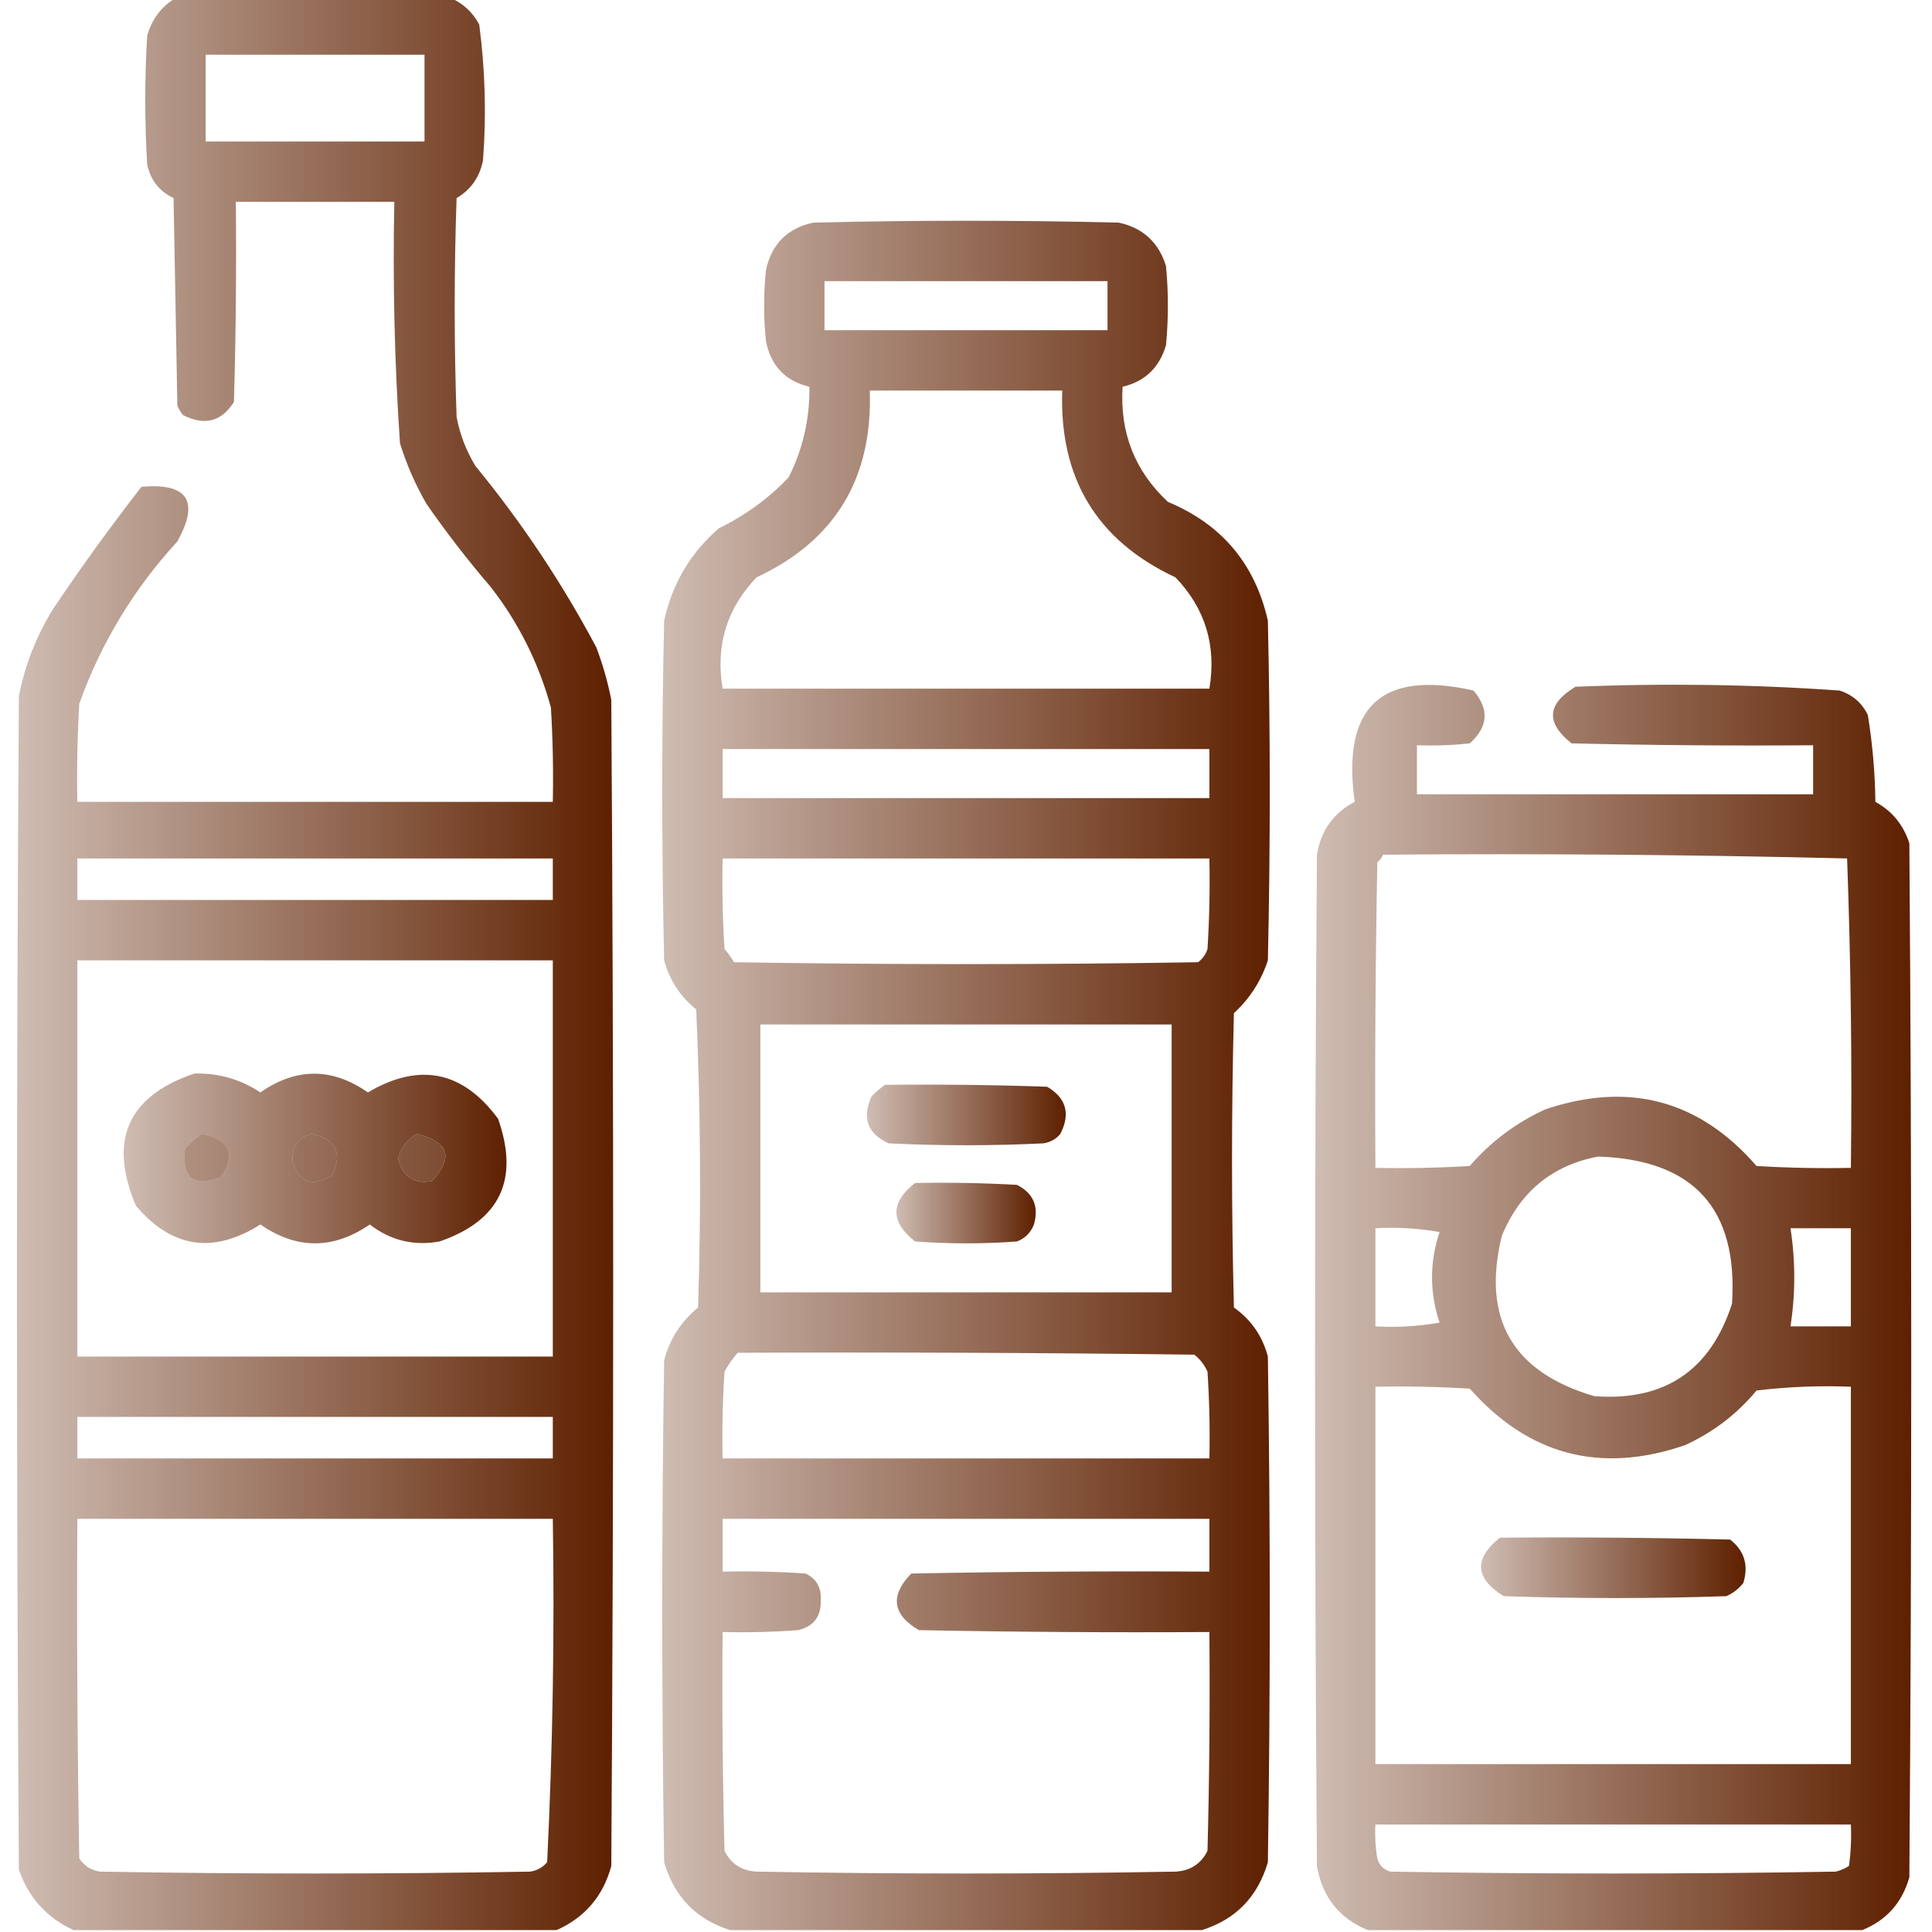
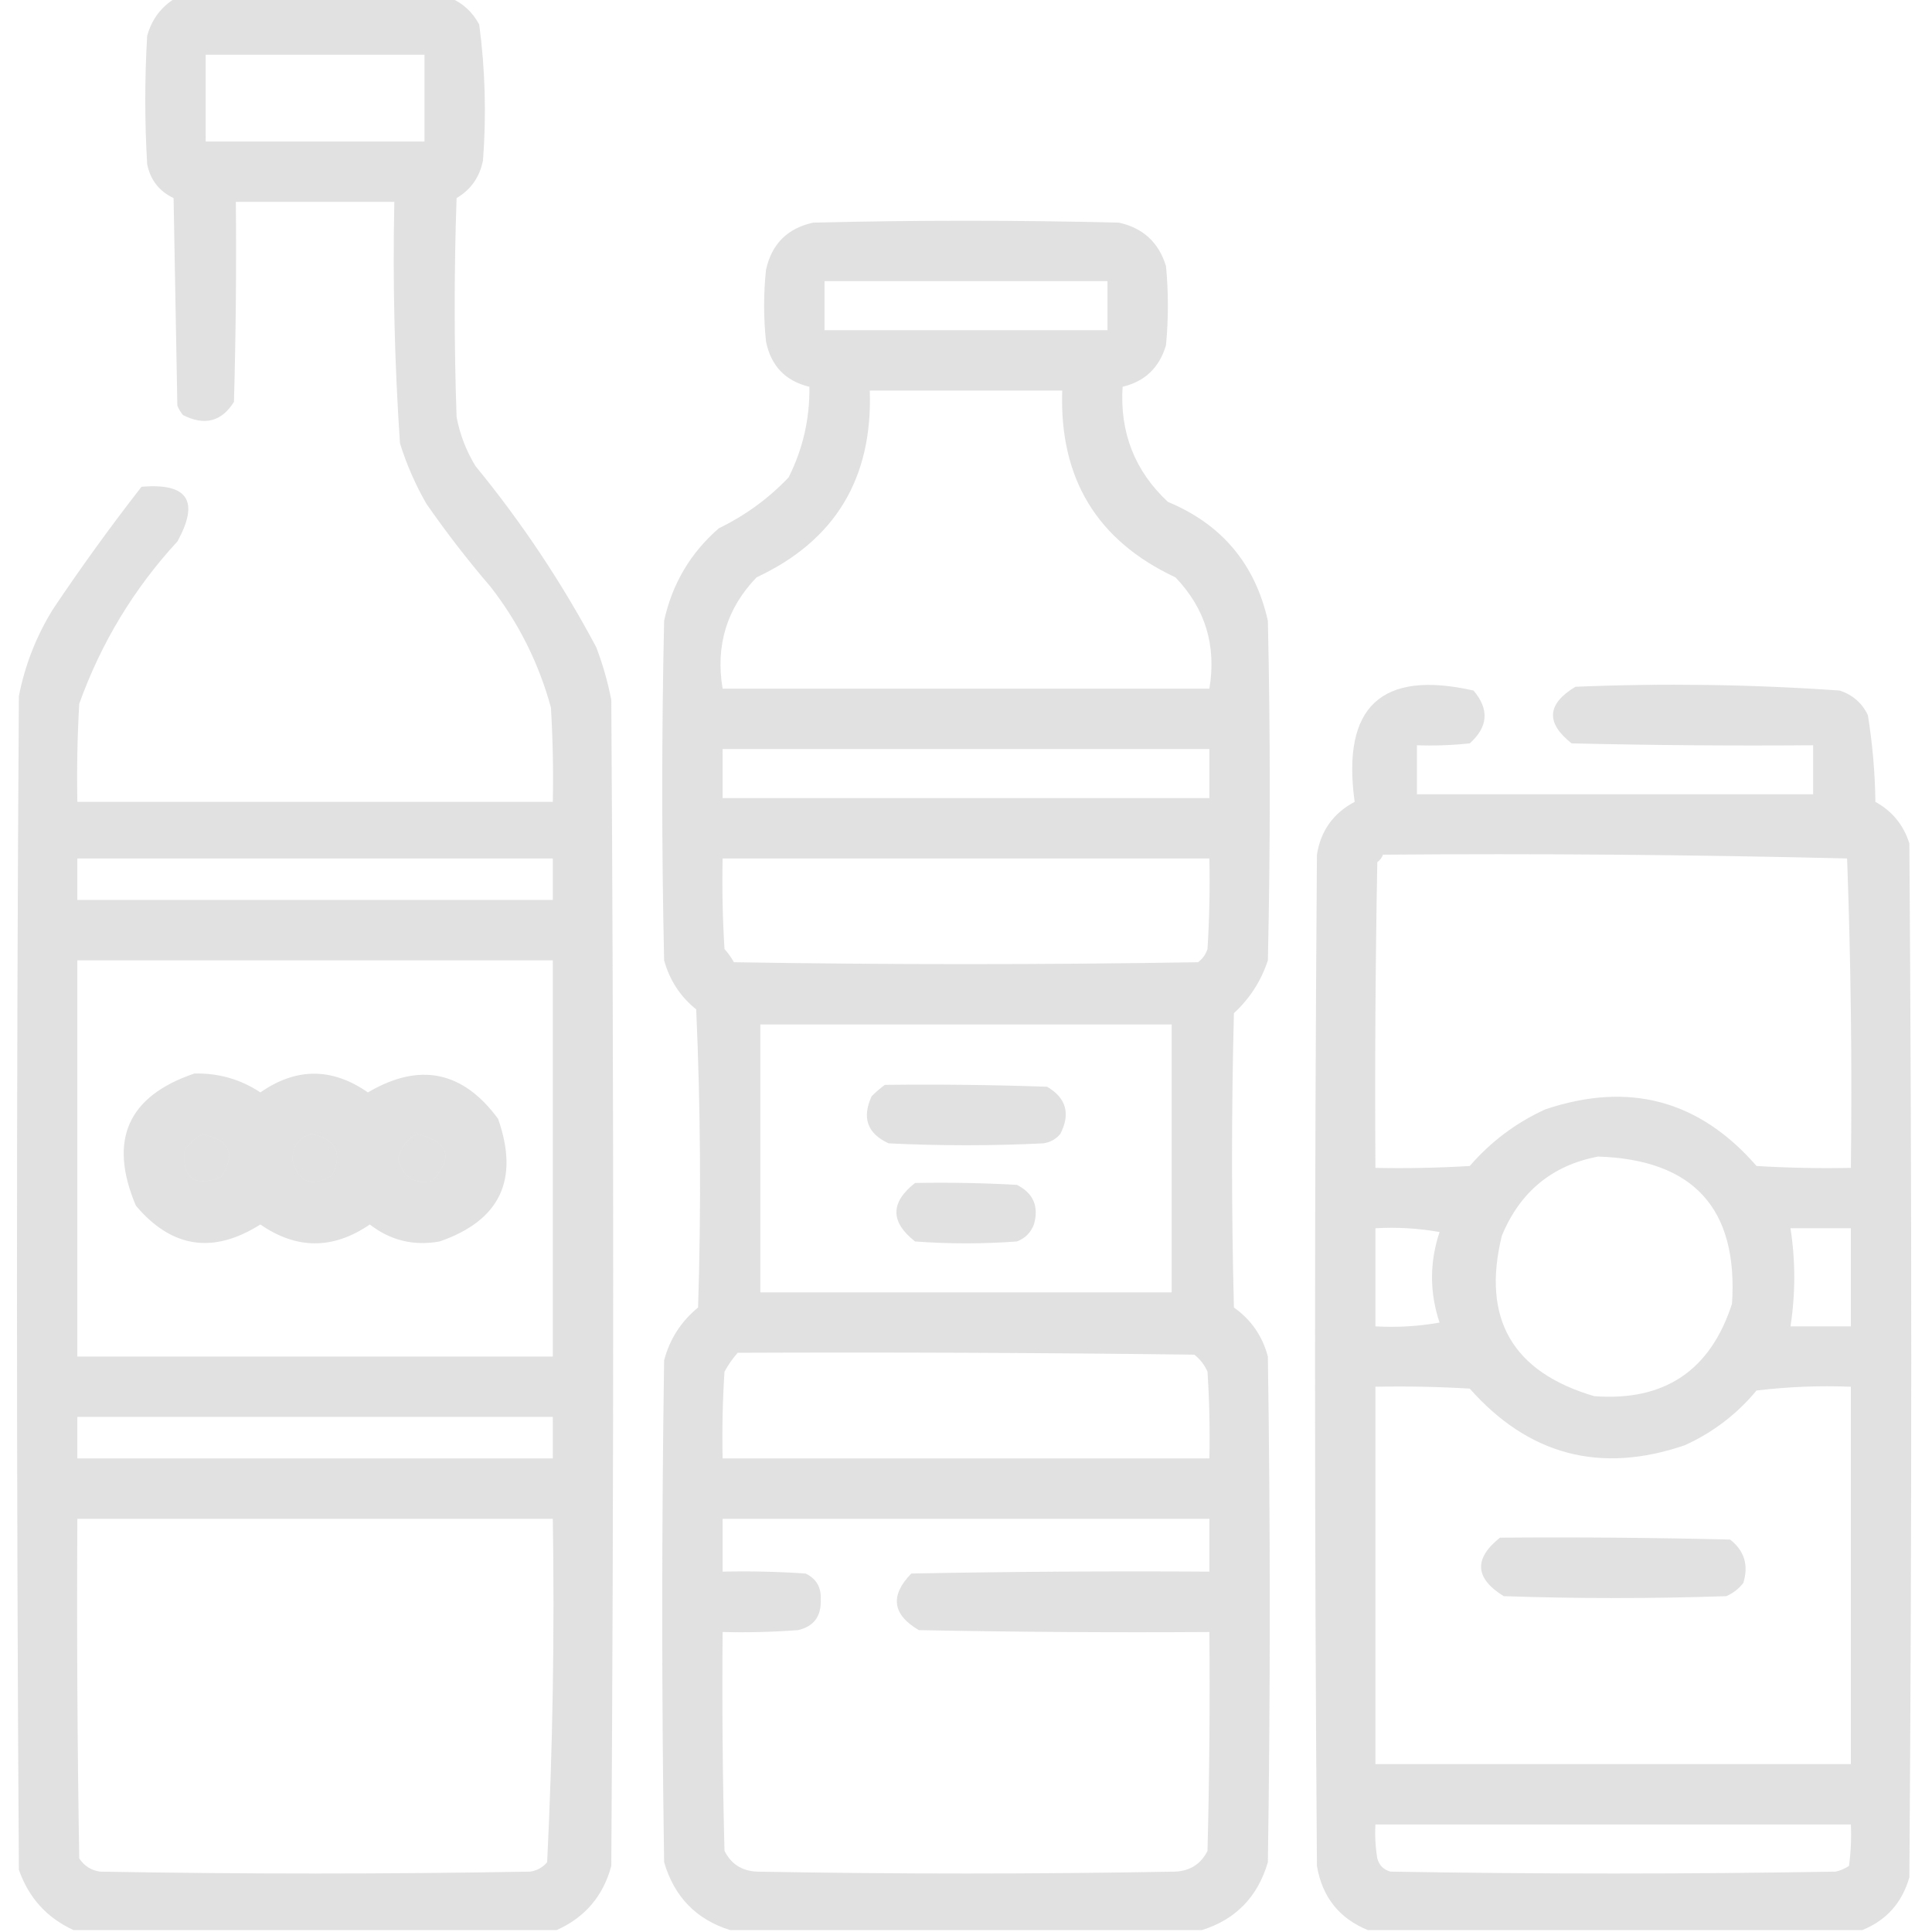
<svg xmlns="http://www.w3.org/2000/svg" version="1.1" width="512px" height="512px" style="shape-rendering:geometricPrecision; text-rendering:geometricPrecision; image-rendering:optimizeQuality; fill-rule:evenodd; clip-rule:evenodd">
  <linearGradient id="gradient1" x1="100%" y1="0%" x2="0%" y2="0%">
-     <stop offset="0%" style="stop-color: #5e2000; stop-opacity: 1" />
-     <stop offset="100%" style="stop-color: #5e2000; stop-opacity: .3" />
+     <stop offset="0%" style="stop-color: #999999; stop-opacity: .3" />
+     <stop offset="100%" style="stop-color: #999999; stop-opacity: .3" />
  </linearGradient>
  <path fill="url(#gradient1)" d="M 46.5,-0.5 C 70.833,-0.5 95.167,-0.5 119.5,-0.5C 122.758,0.921 125.258,3.254 127,6.5C 128.581,18.442 128.915,30.442 128,42.5C 127.129,46.926 124.796,50.259 121,52.5C 120.333,71.833 120.333,91.167 121,110.5C 121.879,115.136 123.545,119.469 126,123.5C 138.236,138.412 148.902,154.412 158,171.5C 159.741,176.054 161.074,180.721 162,185.5C 162.667,288.5 162.667,391.5 162,494.5C 159.84,502.49 155.006,508.157 147.5,511.5C 104.833,511.5 62.167,511.5 19.5,511.5C 12.433,508.263 7.6,502.93 5,495.5C 4.333,391.833 4.333,288.167 5,184.5C 6.599,176.299 9.599,168.633 14,161.5C 21.446,150.387 29.279,139.554 37.5,129C 49.77,127.946 52.937,132.779 47,143.5C 35.446,156.061 26.779,170.395 21,186.5C 20.5,195.16 20.334,203.827 20.5,212.5C 62.5,212.5 104.5,212.5 146.5,212.5C 146.666,204.16 146.5,195.827 146,187.5C 142.781,175.728 137.447,165.061 130,155.5C 123.951,148.452 118.284,141.119 113,133.5C 110.092,128.449 107.758,123.116 106,117.5C 104.557,96.212 104.057,74.879 104.5,53.5C 90.5,53.5 76.5,53.5 62.5,53.5C 62.667,71.17 62.5,88.837 62,106.5C 58.726,111.738 54.226,112.904 48.5,110C 47.874,109.25 47.374,108.416 47,107.5C 46.667,89.167 46.333,70.833 46,52.5C 42.172,50.671 39.839,47.671 39,43.5C 38.333,32.167 38.333,20.833 39,9.5C 40.213,5.131 42.713,1.797 46.5,-0.5 Z M 54.5,14.5 C 73.833,14.5 93.167,14.5 112.5,14.5C 112.5,22.167 112.5,29.833 112.5,37.5C 93.167,37.5 73.833,37.5 54.5,37.5C 54.5,29.833 54.5,22.167 54.5,14.5 Z M 20.5,227.5 C 62.5,227.5 104.5,227.5 146.5,227.5C 146.5,231.167 146.5,234.833 146.5,238.5C 104.5,238.5 62.5,238.5 20.5,238.5C 20.5,234.833 20.5,231.167 20.5,227.5 Z M 20.5,254.5 C 62.5,254.5 104.5,254.5 146.5,254.5C 146.5,289.5 146.5,324.5 146.5,359.5C 104.5,359.5 62.5,359.5 20.5,359.5C 20.5,324.5 20.5,289.5 20.5,254.5 Z M 53.5,300.5 C 60.969,302.104 62.635,305.937 58.5,312C 51.316,314.654 48.149,312.154 49,304.5C 50.397,302.93 51.897,301.596 53.5,300.5 Z M 82.5,300.5 C 89.057,301.875 90.89,305.541 88,311.5C 82.673,314.749 79.173,313.415 77.5,307.5C 77.497,303.798 79.164,301.465 82.5,300.5 Z M 110.5,300.5 C 118.966,302.572 120.299,306.738 114.5,313C 109.706,313.895 106.706,311.895 105.5,307C 106.283,304.062 107.95,301.896 110.5,300.5 Z M 20.5,375.5 C 62.5,375.5 104.5,375.5 146.5,375.5C 146.5,379.167 146.5,382.833 146.5,386.5C 104.5,386.5 62.5,386.5 20.5,386.5C 20.5,382.833 20.5,379.167 20.5,375.5 Z M 20.5,402.5 C 62.5,402.5 104.5,402.5 146.5,402.5C 146.984,432.921 146.484,463.254 145,493.5C 143.829,494.893 142.329,495.727 140.5,496C 102.5,496.667 64.5,496.667 26.5,496C 24.152,495.654 22.319,494.487 21,492.5C 20.5,462.502 20.333,432.502 20.5,402.5 Z" />
  <path fill="url(#gradient1)" d="M 318.5,511.5 C 276.833,511.5 235.167,511.5 193.5,511.5C 184.517,508.682 178.683,502.682 176,493.5C 175.333,449.167 175.333,404.833 176,360.5C 177.479,354.881 180.479,350.214 185,346.5C 185.833,320.16 185.667,293.827 184.5,267.5C 180.293,264.115 177.46,259.782 176,254.5C 175.333,224.5 175.333,194.5 176,164.5C 178.143,154.709 182.977,146.542 190.5,140C 197.541,136.576 203.708,132.076 209,126.5C 212.777,118.975 214.61,110.975 214.5,102.5C 208.148,100.98 204.315,96.98 203,90.5C 202.333,84.167 202.333,77.833 203,71.5C 204.5,64.667 208.667,60.5 215.5,59C 242.5,58.333 269.5,58.333 296.5,59C 302.891,60.39 307.058,64.224 309,70.5C 309.667,77.5 309.667,84.5 309,91.5C 307.243,97.426 303.409,101.092 297.5,102.5C 296.734,114.651 300.734,124.818 309.5,133C 323.766,138.933 332.6,149.433 336,164.5C 336.667,194.5 336.667,224.5 336,254.5C 334.214,259.952 331.214,264.618 327,268.5C 326.333,294.5 326.333,320.5 327,346.5C 331.557,349.729 334.557,354.062 336,359.5C 336.667,404.167 336.667,448.833 336,493.5C 333.317,502.682 327.483,508.682 318.5,511.5 Z M 218.5,74.5 C 243.5,74.5 268.5,74.5 293.5,74.5C 293.5,78.833 293.5,83.167 293.5,87.5C 268.5,87.5 243.5,87.5 218.5,87.5C 218.5,83.167 218.5,78.833 218.5,74.5 Z M 230.5,103.5 C 247.5,103.5 264.5,103.5 281.5,103.5C 280.71,126.785 290.71,143.285 311.5,153C 319.408,161.23 322.408,171.063 320.5,182.5C 277.5,182.5 234.5,182.5 191.5,182.5C 189.592,171.063 192.592,161.23 200.5,153C 221.287,143.293 231.287,126.793 230.5,103.5 Z M 191.5,198.5 C 234.5,198.5 277.5,198.5 320.5,198.5C 320.5,202.833 320.5,207.167 320.5,211.5C 277.5,211.5 234.5,211.5 191.5,211.5C 191.5,207.167 191.5,202.833 191.5,198.5 Z M 191.5,227.5 C 234.5,227.5 277.5,227.5 320.5,227.5C 320.666,235.507 320.5,243.507 320,251.5C 319.535,252.931 318.701,254.097 317.5,255C 276.5,255.667 235.5,255.667 194.5,255C 193.789,253.745 192.956,252.579 192,251.5C 191.5,243.507 191.334,235.507 191.5,227.5 Z M 201.5,271.5 C 237.833,271.5 274.167,271.5 310.5,271.5C 310.5,295.167 310.5,318.833 310.5,342.5C 274.167,342.5 237.833,342.5 201.5,342.5C 201.5,318.833 201.5,295.167 201.5,271.5 Z M 195.5,358.5 C 235.835,358.333 276.168,358.5 316.5,359C 318.049,360.214 319.215,361.714 320,363.5C 320.5,371.159 320.666,378.826 320.5,386.5C 277.5,386.5 234.5,386.5 191.5,386.5C 191.334,378.826 191.5,371.159 192,363.5C 192.997,361.677 194.164,360.01 195.5,358.5 Z M 191.5,402.5 C 234.5,402.5 277.5,402.5 320.5,402.5C 320.5,407.167 320.5,411.833 320.5,416.5C 294.165,416.333 267.831,416.5 241.5,417C 235.806,422.862 236.473,427.862 243.5,432C 269.165,432.5 294.831,432.667 320.5,432.5C 320.667,451.836 320.5,471.17 320,490.5C 318.272,493.953 315.438,495.786 311.5,496C 274.5,496.667 237.5,496.667 200.5,496C 196.562,495.786 193.728,493.953 192,490.5C 191.5,471.17 191.333,451.836 191.5,432.5C 198.175,432.666 204.842,432.5 211.5,432C 215.666,431.015 217.666,428.348 217.5,424C 217.699,420.726 216.366,418.393 213.5,417C 206.174,416.5 198.841,416.334 191.5,416.5C 191.5,411.833 191.5,407.167 191.5,402.5 Z" />
  <path fill="url(#gradient1)" d="M 493.5,511.5 C 449.833,511.5 406.167,511.5 362.5,511.5C 354.897,508.387 350.397,502.721 349,494.5C 348.333,405.167 348.333,315.833 349,226.5C 350.001,220.166 353.335,215.499 359,212.5C 355.523,187.303 366.023,177.47 390.5,183C 394.715,187.958 394.381,192.625 389.5,197C 384.845,197.499 380.179,197.666 375.5,197.5C 375.5,201.833 375.5,206.167 375.5,210.5C 410.5,210.5 445.5,210.5 480.5,210.5C 480.5,206.167 480.5,201.833 480.5,197.5C 459.164,197.667 437.831,197.5 416.5,197C 409.599,191.58 409.933,186.58 417.5,182C 440.897,181.031 464.23,181.364 487.5,183C 490.937,184.105 493.437,186.272 495,189.5C 496.231,197.089 496.897,204.756 497,212.5C 501.452,214.955 504.452,218.621 506,223.5C 506.667,314.833 506.667,406.167 506,497.5C 504.074,504.255 499.907,508.922 493.5,511.5 Z M 366.5,226.5 C 407.543,226.172 448.543,226.506 489.5,227.5C 490.5,254.825 490.833,282.159 490.5,309.5C 482.16,309.666 473.827,309.5 465.5,309C 450.338,291.54 431.672,286.54 409.5,294C 401.76,297.54 395.093,302.54 389.5,309C 381.173,309.5 372.84,309.666 364.5,309.5C 364.333,282.498 364.5,255.498 365,228.5C 365.717,227.956 366.217,227.289 366.5,226.5 Z M 423.5,306.5 C 448.822,307.319 460.656,320.319 459,345.5C 453.271,363.226 441.104,371.392 422.5,370C 400.788,363.625 392.621,349.458 398,327.5C 402.822,315.829 411.322,308.829 423.5,306.5 Z M 364.5,325.5 C 370.206,325.171 375.872,325.505 381.5,326.5C 378.833,334.5 378.833,342.5 381.5,350.5C 375.872,351.495 370.206,351.829 364.5,351.5C 364.5,342.833 364.5,334.167 364.5,325.5 Z M 474.5,325.5 C 479.833,325.5 485.167,325.5 490.5,325.5C 490.5,334.167 490.5,342.833 490.5,351.5C 485.167,351.5 479.833,351.5 474.5,351.5C 475.833,342.833 475.833,334.167 474.5,325.5 Z M 364.5,367.5 C 372.84,367.334 381.173,367.5 389.5,368C 405.135,385.654 424.135,390.654 446.5,383C 453.951,379.61 460.285,374.777 465.5,368.5C 473.807,367.502 482.14,367.169 490.5,367.5C 490.5,400.833 490.5,434.167 490.5,467.5C 448.5,467.5 406.5,467.5 364.5,467.5C 364.5,434.167 364.5,400.833 364.5,367.5 Z M 364.5,483.5 C 406.5,483.5 448.5,483.5 490.5,483.5C 490.665,487.182 490.499,490.848 490,494.5C 488.933,495.191 487.766,495.691 486.5,496C 447.167,496.667 407.833,496.667 368.5,496C 366.667,495.5 365.5,494.333 365,492.5C 364.502,489.518 364.335,486.518 364.5,483.5 Z" />
  <path fill="url(#gradient1)" d="M 51.5,284.5 C 57.896,284.343 63.729,286.009 69,289.5C 78.498,282.89 87.998,282.89 97.5,289.5C 111.15,281.456 122.65,283.789 132,296.5C 137.679,312.64 132.512,323.473 116.5,329C 109.627,330.24 103.46,328.74 98,324.5C 88.295,331.16 78.628,331.16 69,324.5C 56.484,332.417 45.484,330.751 36,319.5C 28.68,302.149 33.847,290.482 51.5,284.5 Z M 53.5,300.5 C 51.897,301.596 50.397,302.93 49,304.5C 48.149,312.154 51.316,314.654 58.5,312C 62.635,305.937 60.969,302.104 53.5,300.5 Z M 82.5,300.5 C 79.164,301.465 77.497,303.798 77.5,307.5C 79.173,313.415 82.673,314.749 88,311.5C 90.89,305.541 89.057,301.875 82.5,300.5 Z M 110.5,300.5 C 107.95,301.896 106.283,304.062 105.5,307C 106.706,311.895 109.706,313.895 114.5,313C 120.299,306.738 118.966,302.572 110.5,300.5 Z" />
  <path fill="url(#gradient1)" d="M 234.5,287.5 C 248.837,287.333 263.171,287.5 277.5,288C 282.568,290.983 283.735,295.149 281,300.5C 279.829,301.893 278.329,302.727 276.5,303C 262.833,303.667 249.167,303.667 235.5,303C 229.859,300.416 228.359,296.249 231,290.5C 232.145,289.364 233.312,288.364 234.5,287.5 Z" />
  <path fill="url(#gradient1)" d="M 242.5,313.5 C 251.506,313.334 260.506,313.5 269.5,314C 273.861,316.226 275.361,319.726 274,324.5C 273.167,326.667 271.667,328.167 269.5,329C 260.5,329.667 251.5,329.667 242.5,329C 235.914,323.84 235.914,318.673 242.5,313.5 Z" />
  <path fill="url(#gradient1)" d="M 397.5,407.5 C 417.836,407.333 438.169,407.5 458.5,408C 462.277,410.955 463.443,414.788 462,419.5C 460.786,421.049 459.286,422.215 457.5,423C 437.833,423.667 418.167,423.667 398.5,423C 390.851,418.257 390.518,413.09 397.5,407.5 Z" />
</svg>
